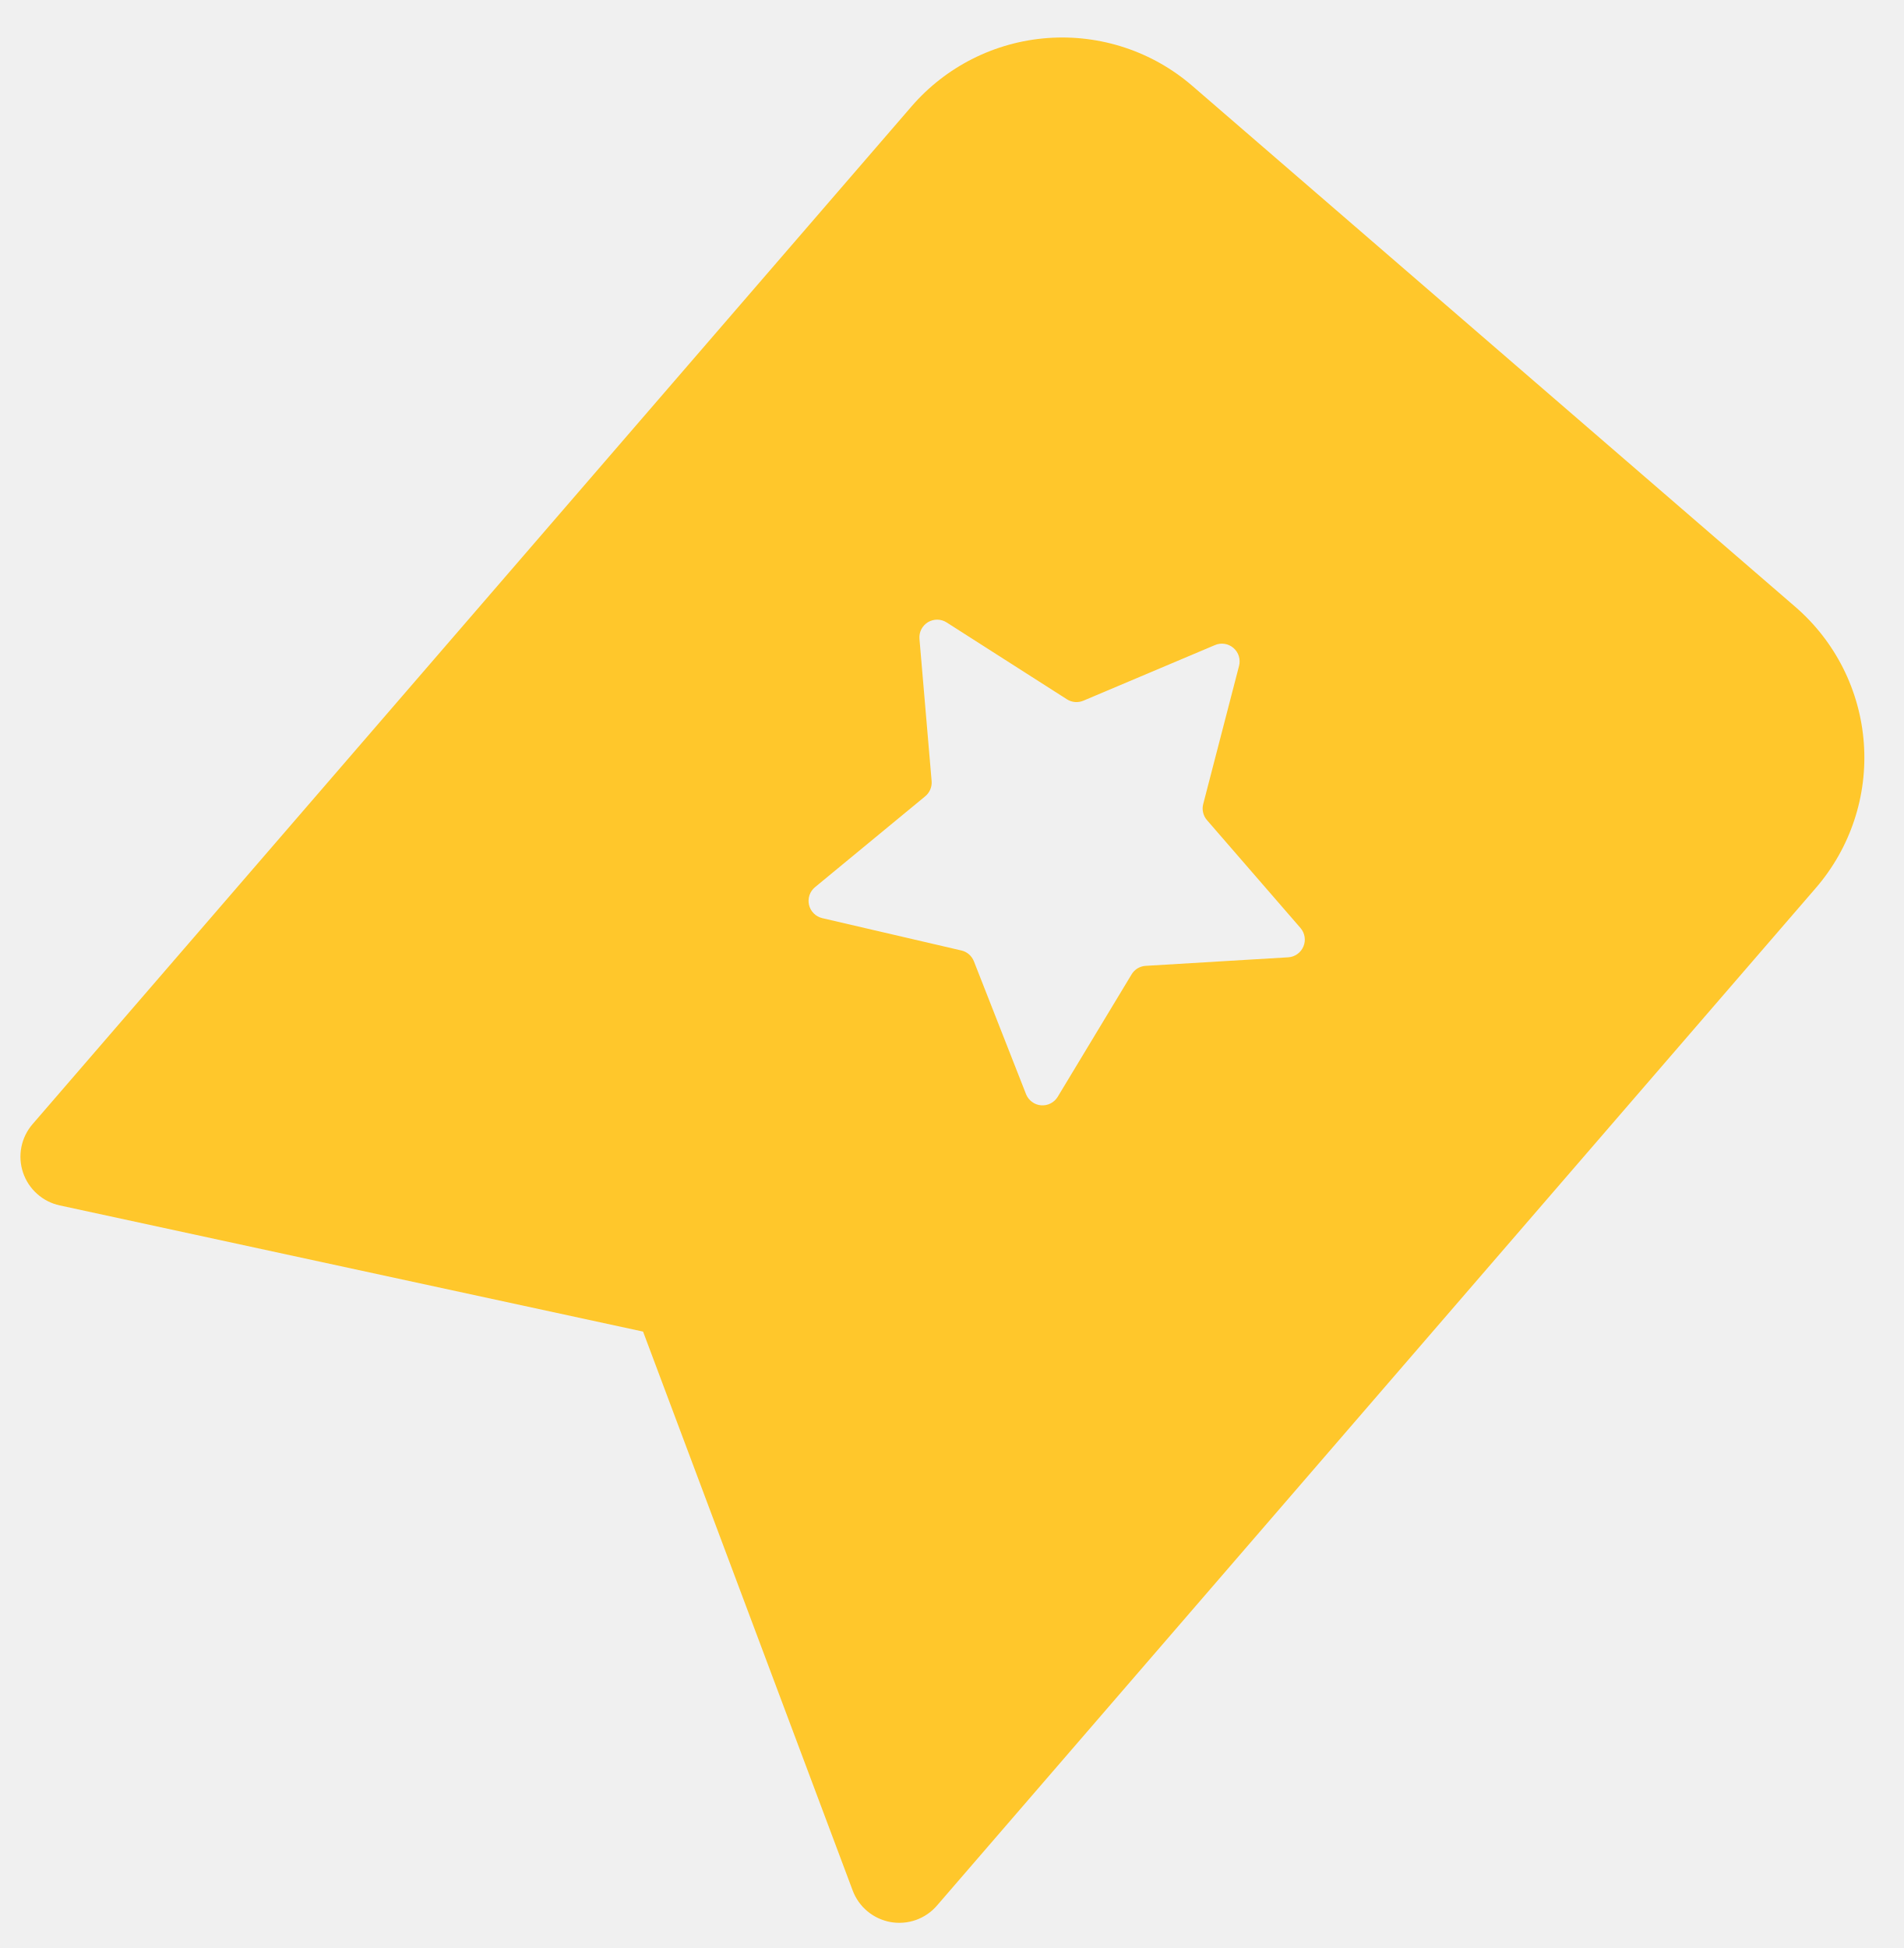
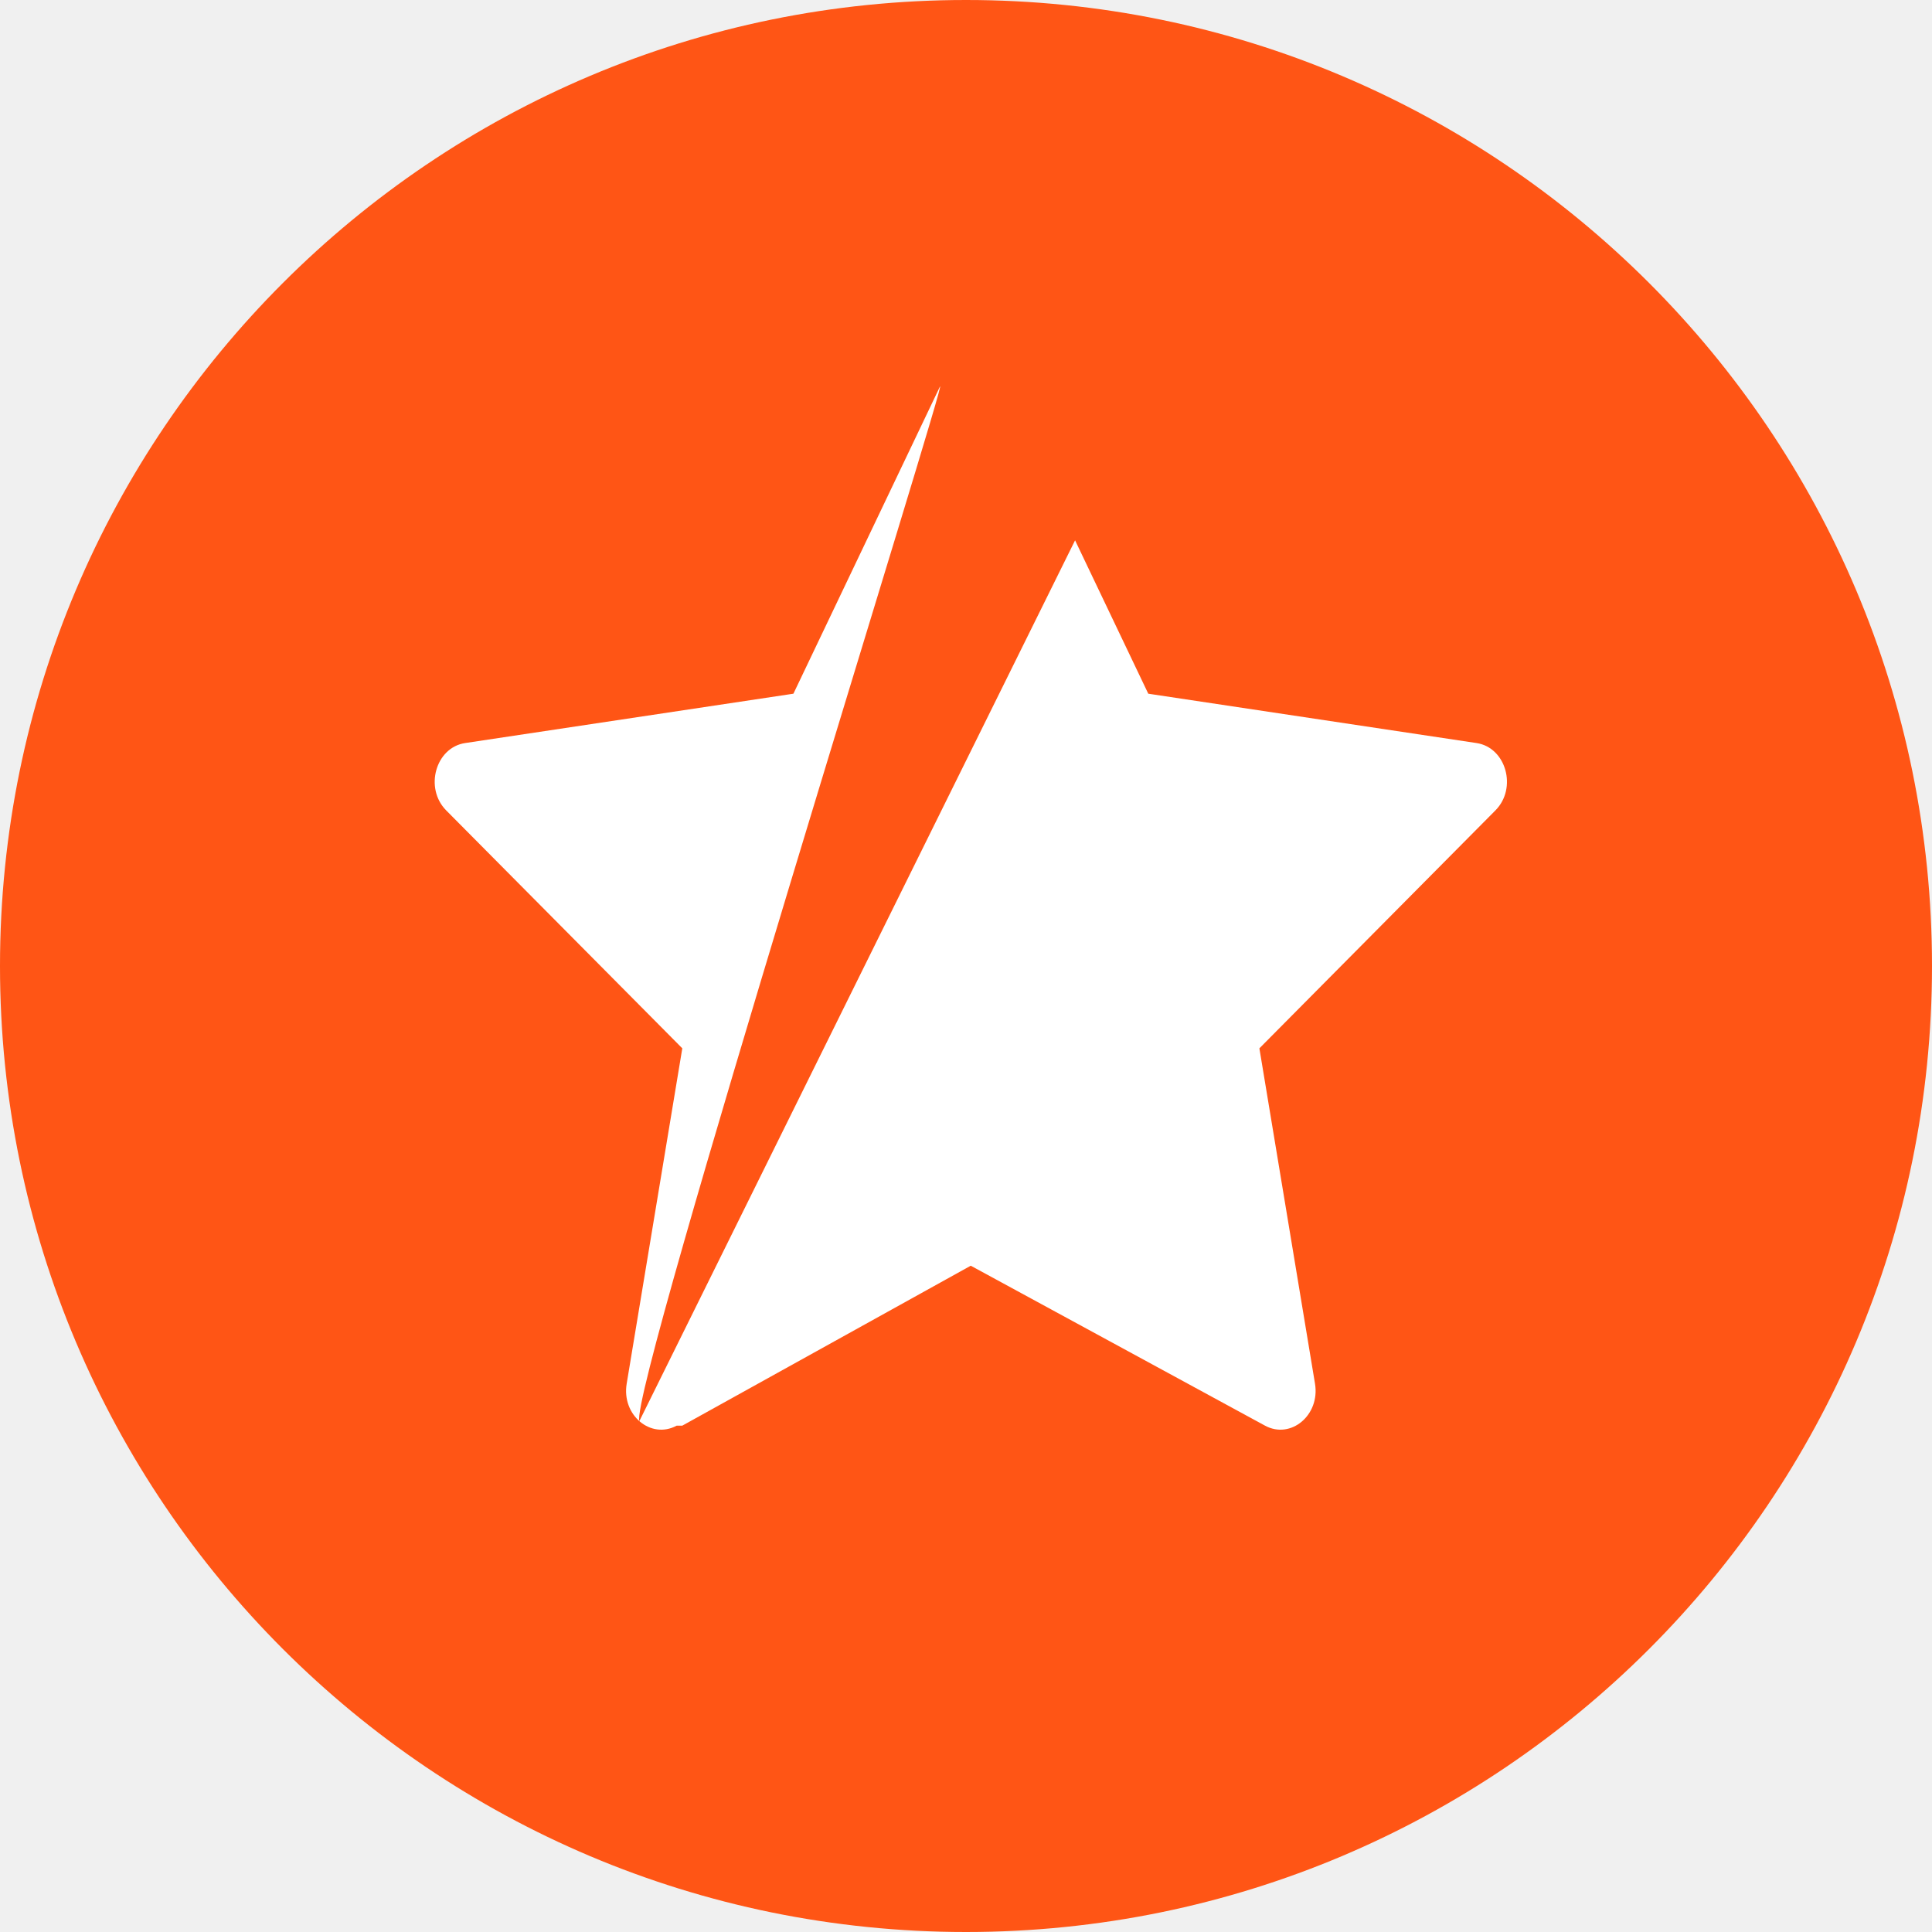
- <svg xmlns="http://www.w3.org/2000/svg" width="43" height="44" viewBox="0 0 43 44" fill="none">
-   <path fill-rule="evenodd" clip-rule="evenodd" d="M0.736 25.391L20.592 2.405C21.372 1.502 22.479 0.946 23.669 0.859C24.86 0.772 26.036 1.161 26.939 1.942L40.56 13.708C41.464 14.489 42.02 15.596 42.107 16.786C42.194 17.976 41.804 19.152 41.024 20.055L21.168 43.041C21.041 43.189 20.877 43.301 20.693 43.367C20.509 43.432 20.311 43.448 20.118 43.414C19.926 43.379 19.746 43.295 19.596 43.17C19.446 43.045 19.331 42.883 19.263 42.7L14.528 30.077L1.35 27.227C1.159 27.186 0.982 27.096 0.837 26.965C0.691 26.835 0.582 26.669 0.52 26.484C0.458 26.299 0.445 26.101 0.483 25.909C0.521 25.717 0.608 25.539 0.736 25.391ZM27.992 15.041C28.011 14.969 28.009 14.892 27.987 14.82C27.965 14.749 27.923 14.685 27.866 14.636C27.81 14.587 27.74 14.554 27.666 14.543C27.592 14.531 27.516 14.541 27.447 14.571L24.477 15.826C24.418 15.851 24.352 15.862 24.288 15.857C24.223 15.852 24.16 15.831 24.105 15.796L21.384 14.058C21.322 14.018 21.249 13.997 21.174 13.996C21.1 13.996 21.027 14.016 20.963 14.054C20.9 14.093 20.848 14.149 20.814 14.215C20.78 14.281 20.766 14.355 20.772 14.43L21.047 17.643C21.058 17.775 21.003 17.903 20.901 17.987L18.411 20.04C18.354 20.088 18.311 20.15 18.287 20.221C18.264 20.292 18.26 20.367 18.277 20.44C18.294 20.512 18.331 20.579 18.384 20.631C18.436 20.684 18.503 20.721 18.575 20.738L21.72 21.469C21.783 21.483 21.841 21.513 21.89 21.555C21.939 21.598 21.977 21.651 22.001 21.711L23.181 24.717C23.209 24.785 23.255 24.845 23.315 24.889C23.374 24.933 23.445 24.96 23.519 24.966C23.593 24.972 23.667 24.957 23.733 24.924C23.799 24.891 23.855 24.839 23.894 24.776L25.563 22.011C25.596 21.955 25.642 21.908 25.697 21.874C25.753 21.84 25.816 21.82 25.88 21.816L29.103 21.623C29.177 21.619 29.249 21.593 29.309 21.55C29.37 21.507 29.417 21.448 29.446 21.379C29.475 21.311 29.485 21.236 29.473 21.162C29.462 21.089 29.43 21.02 29.382 20.963L27.267 18.524C27.224 18.475 27.195 18.416 27.18 18.352C27.165 18.289 27.166 18.223 27.183 18.16L27.992 15.041Z" fill="#FFC72B" />
+ <svg xmlns="http://www.w3.org/2000/svg" width="70" height="70" viewBox="0 0 70 70" fill="none">
+   <circle cx="35" cy="35" r="35" fill="#FF5515" />
+   <path d="M24.517 51.654C23.58 52.162 22.516 51.271 22.706 50.133L24.721 37.983L16.167 29.363C15.368 28.556 15.783 27.082 16.854 26.922L28.747 25.134L34.05 14.02C34.528 13.018 22.785 50.394 23.165 51.49L38.952 19.577L41.604 25.134L53.497 26.922C54.568 27.082 54.983 28.556 54.181 29.363L45.63 37.983L47.645 50.133C47.834 51.271 46.771 52.162 45.834 51.654L35.172 45.859L24.721 51.654H24.517Z" fill="white" />
</svg>
